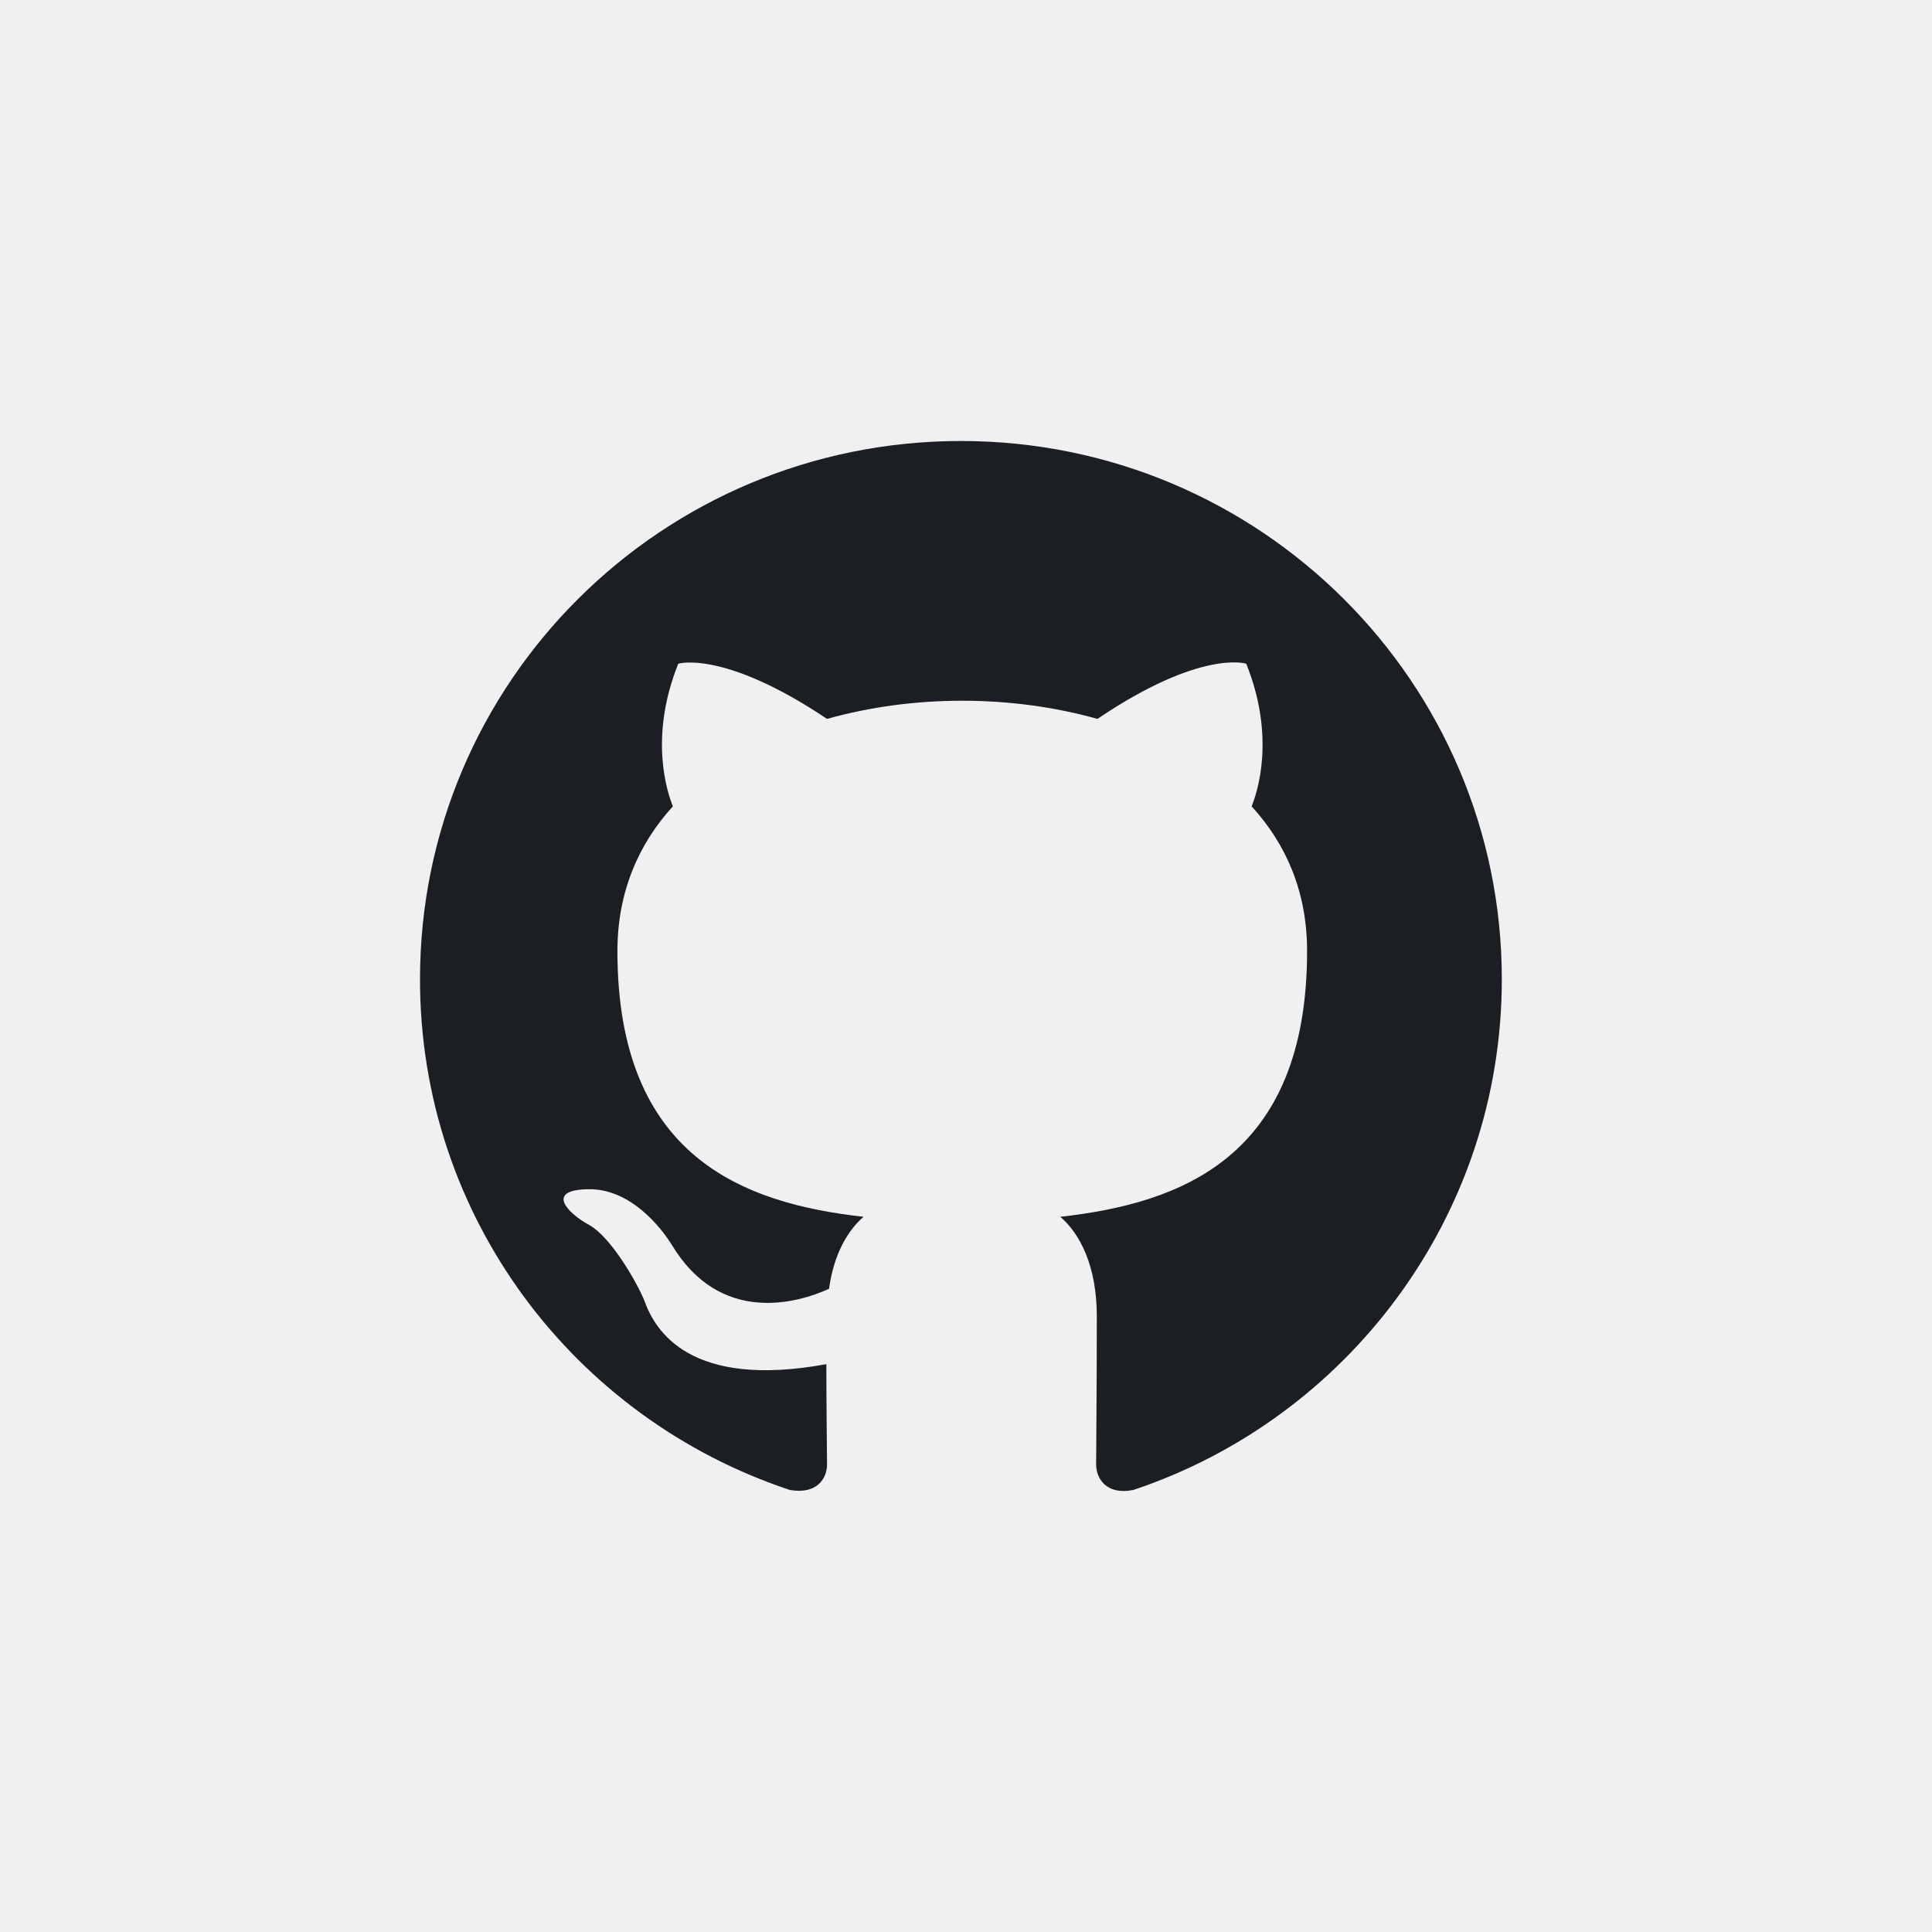
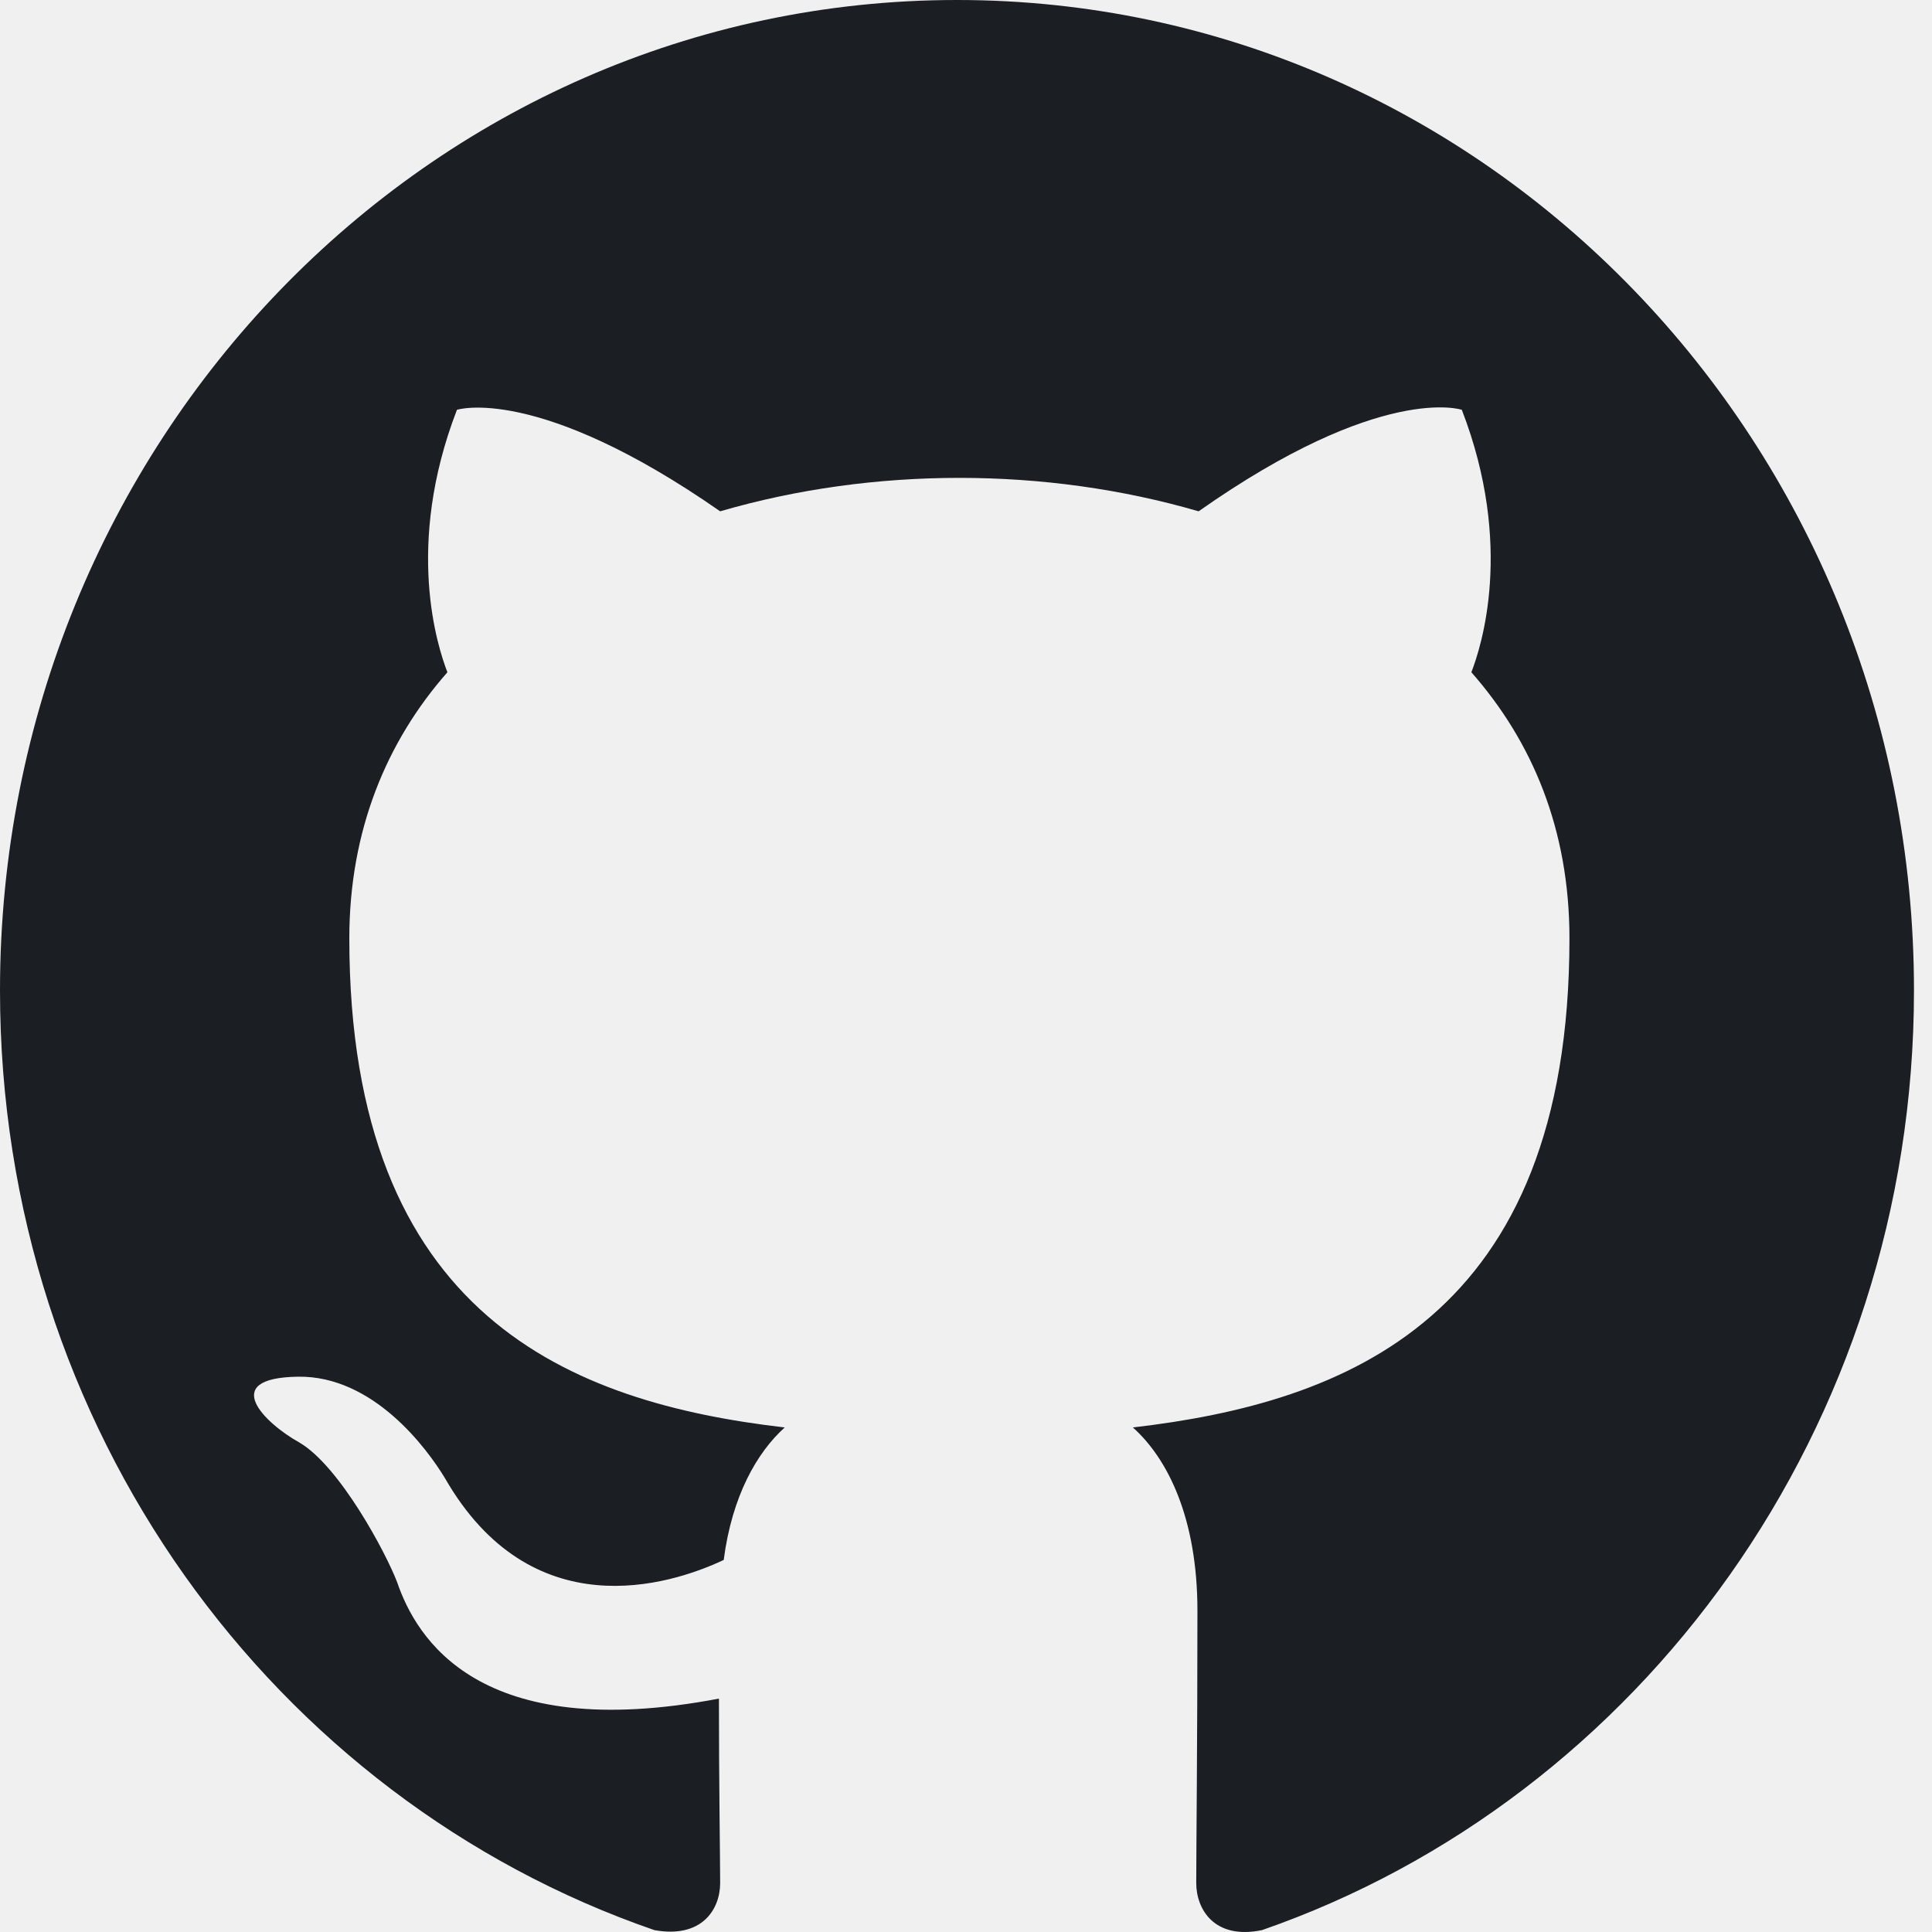
- <svg xmlns="http://www.w3.org/2000/svg" width="92" height="92" viewBox="0 0 92 92" fill="none">
-   <path fill-rule="evenodd" clip-rule="evenodd" d="M45.758 21C31.526 21 20 32.471 20 46.632C20 57.975 27.373 67.555 37.612 70.951C38.9 71.175 39.383 70.406 39.383 69.734C39.383 69.125 39.35 67.106 39.35 64.96C32.879 66.145 31.204 63.389 30.689 61.948C30.4 61.211 29.144 58.936 28.049 58.327C27.148 57.846 25.86 56.661 28.017 56.629C30.046 56.597 31.494 58.487 31.977 59.256C34.295 63.133 37.998 62.044 39.479 61.371C39.705 59.705 40.381 58.583 41.121 57.943C35.39 57.302 29.401 55.091 29.401 45.287C29.401 42.499 30.4 40.192 32.042 38.398C31.784 37.757 30.883 35.13 32.299 31.605C32.299 31.605 34.456 30.933 39.383 34.233C41.443 33.656 43.633 33.368 45.822 33.368C48.011 33.368 50.201 33.656 52.261 34.233C57.188 30.901 59.345 31.605 59.345 31.605C60.761 35.13 59.86 37.757 59.602 38.398C61.244 40.192 62.242 42.467 62.242 45.287C62.242 55.123 56.222 57.302 50.49 57.943C51.424 58.744 52.229 60.282 52.229 62.685C52.229 66.113 52.197 68.868 52.197 69.734C52.197 70.406 52.68 71.207 53.968 70.951C64.142 67.555 71.515 57.943 71.515 46.632C71.515 32.471 59.989 21 45.758 21Z" fill="#1B1F23" />
+ <svg xmlns="http://www.w3.org/2000/svg" width="52" height="52" viewBox="0 0 52 52" fill="none">
+   <g clip-path="url(#clip0_123_2493)">
+     <path fill-rule="evenodd" clip-rule="evenodd" d="M25.758 0C11.527 0 0 11.929 0 26.658C0 38.454 7.373 48.417 17.612 51.949C18.9 52.182 19.383 51.383 19.383 50.683C19.383 50.05 19.35 47.95 19.35 45.718C12.879 46.951 11.204 44.085 10.689 42.586C10.4 41.819 9.144 39.453 8.049 38.82C7.148 38.32 5.86 37.087 8.017 37.054C10.046 37.021 11.494 38.987 11.977 39.787C14.296 43.819 17.998 42.685 19.479 41.986C19.704 40.253 20.381 39.087 21.121 38.42C15.39 37.754 9.402 35.455 9.402 25.258C9.402 22.359 10.4 19.96 12.042 18.094C11.784 17.427 10.883 14.695 12.299 11.03C12.299 11.03 14.456 10.33 19.383 13.762C21.443 13.162 23.633 12.862 25.822 12.862C28.011 12.862 30.201 13.162 32.261 13.762C37.188 10.296 39.345 11.03 39.345 11.03C40.761 14.695 39.86 17.427 39.602 18.094C41.244 19.96 42.242 22.326 42.242 25.258C42.242 35.488 36.222 37.754 30.491 38.42C31.424 39.253 32.229 40.853 32.229 43.352C32.229 46.917 32.197 49.783 32.197 50.683C32.197 51.383 32.68 52.216 33.968 51.949C44.142 48.417 51.515 38.42 51.515 26.658C51.515 11.929 39.989 0 25.758 0Z" fill="#1B1F23" />
+   </g>
+   <defs>
+     <clipPath id="clip0_123_2493">
+       <rect width="52" height="52" fill="white" />
+     </clipPath>
+   </defs>
</svg>
